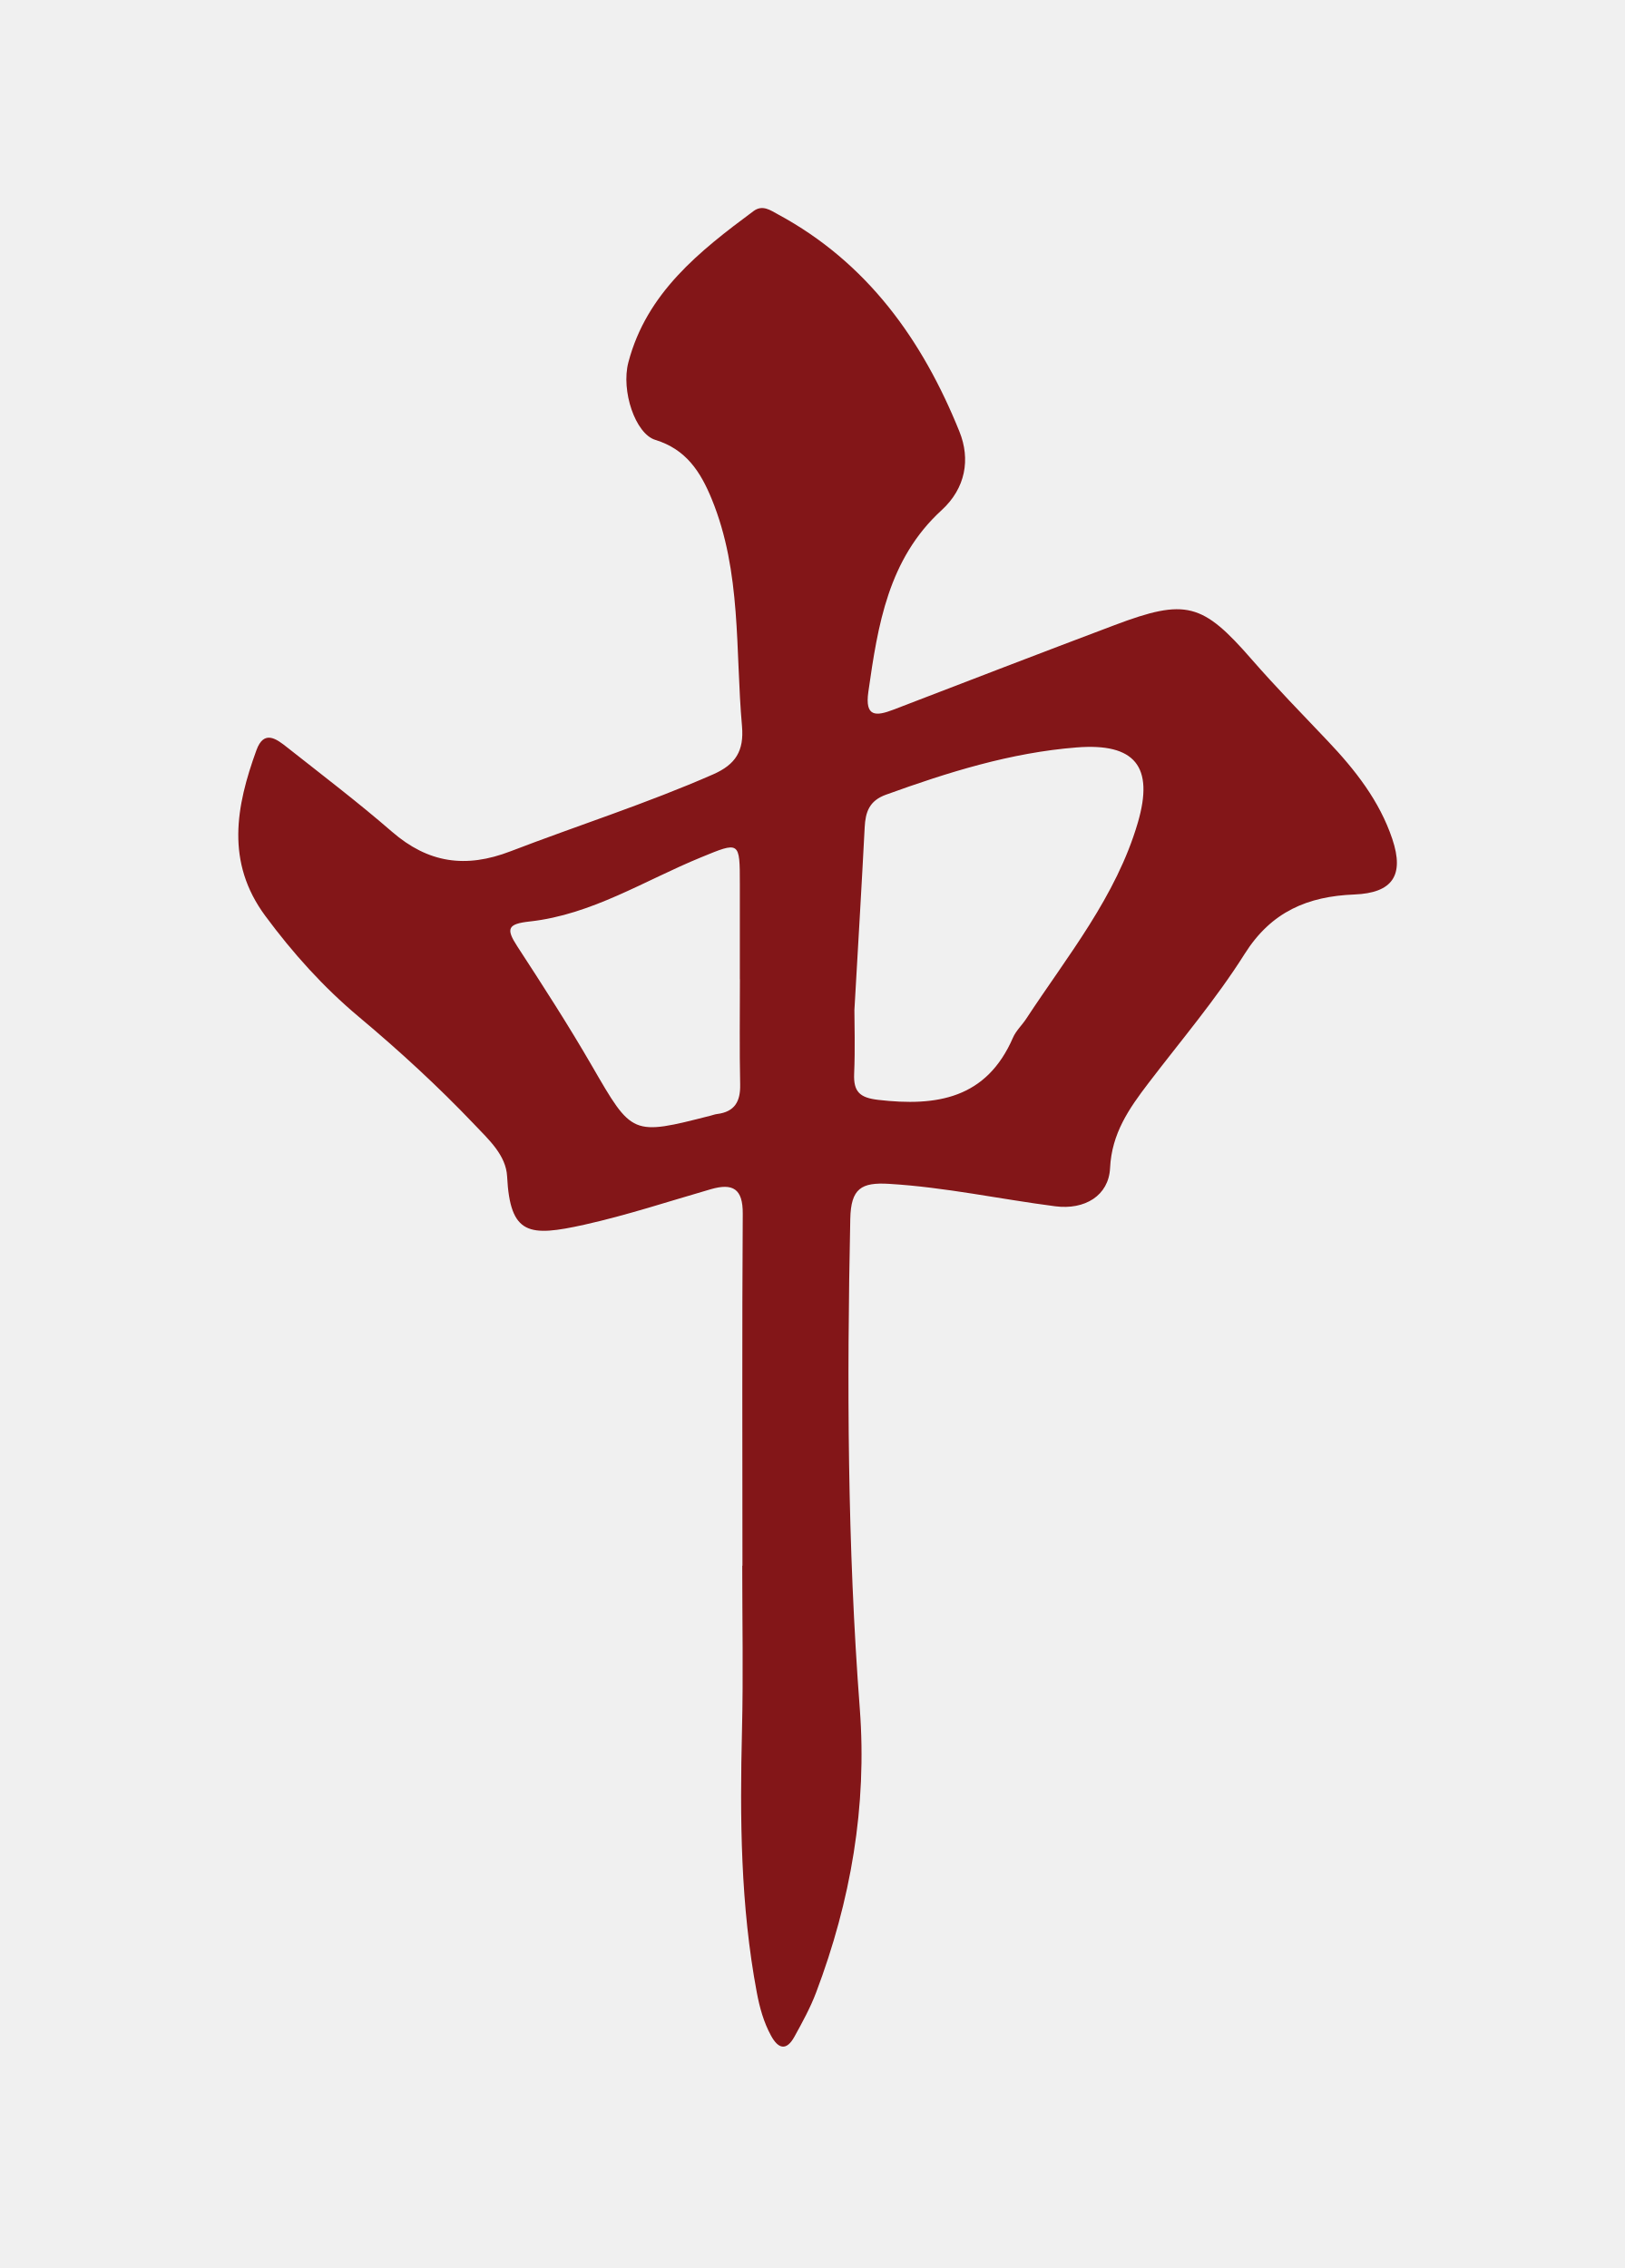
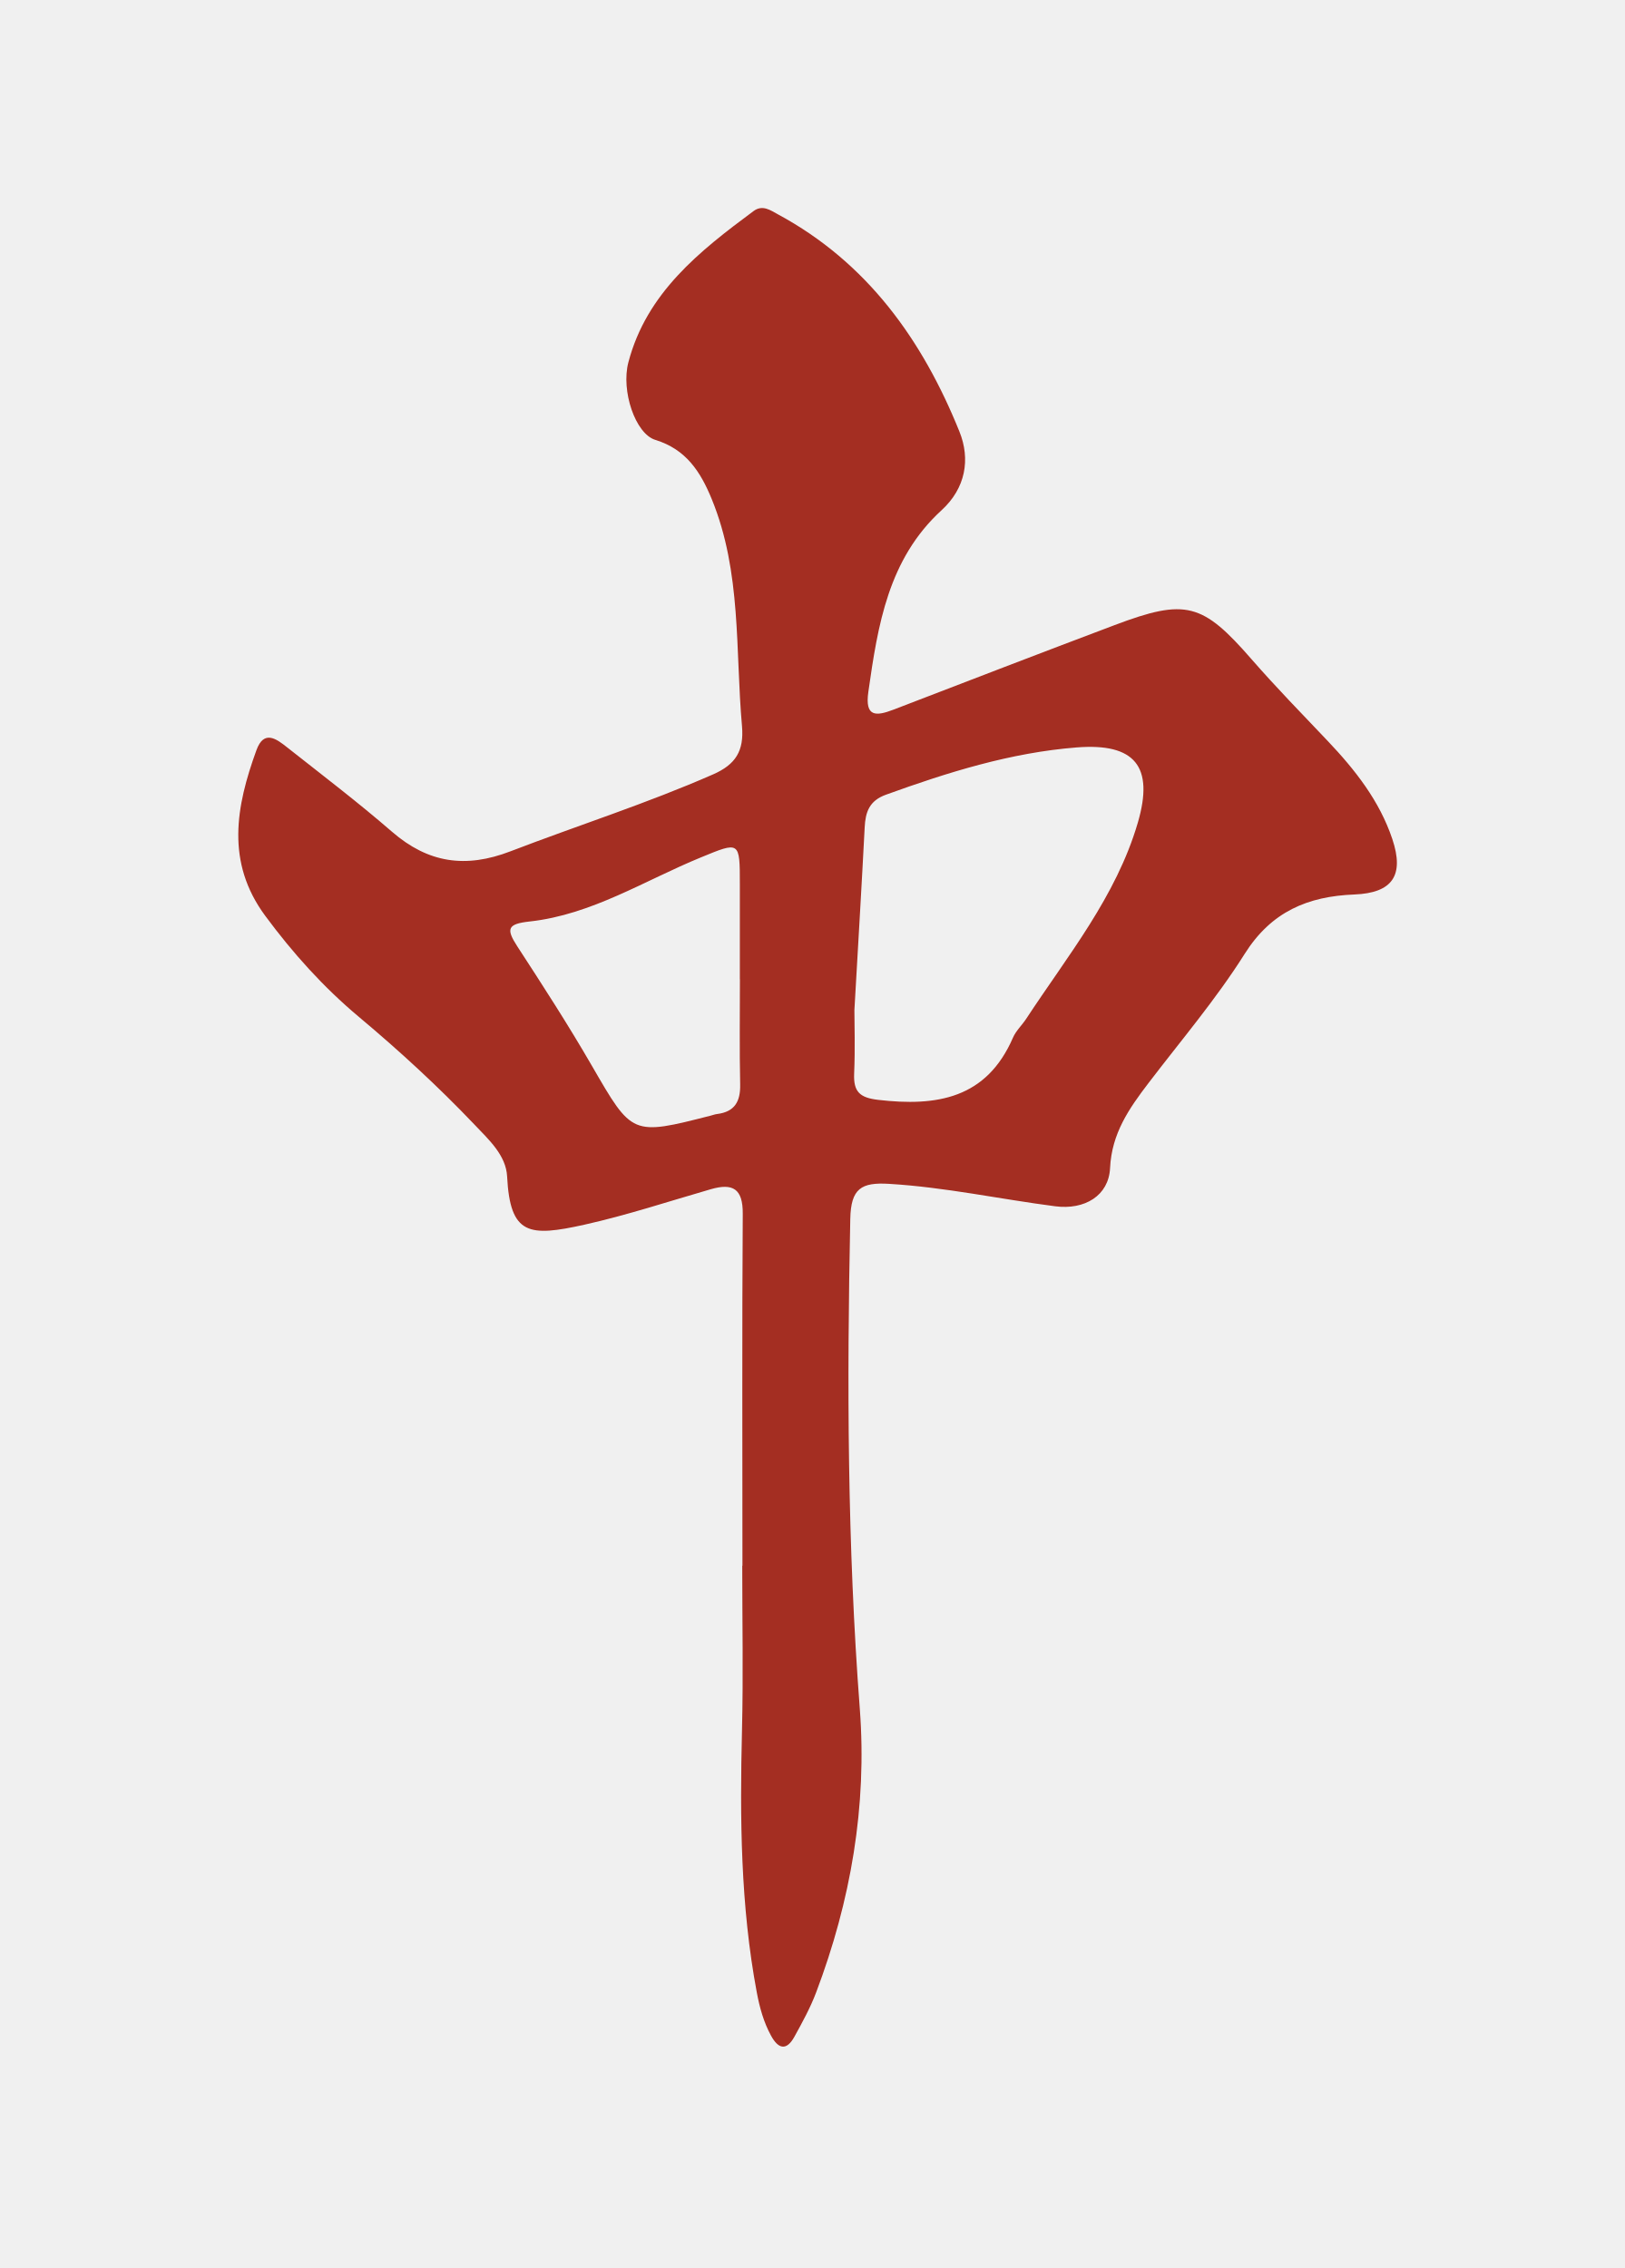
<svg xmlns="http://www.w3.org/2000/svg" id="Layer_1" data-name="Layer 1" viewBox="0 0 308.499 430.712" version="1.1" width="308.499" height="430.712">
  <defs id="defs1">
    <style id="style1">
      .cls-1 {
        fill: #fff;
      }

      .cls-2 {
        fill: #831618;
      }
    </style>
  </defs>
  <g id="g3" style="fill:none" transform="translate(-103.16,-24.63989)">
    <g id="g2" style="fill:none">
      <path d="m 411.65,291.39 c 0,-77.26 0.02,-154.52 0,-231.78 0,-10.23 -3.92,-18.78 -11.41,-25.72 -7.13,-6.62 -15.7,-9.27 -25.28,-9.25 -19.92,0.03 -39.84,0.03 -59.76,0.03 -58.61,0 -117.22,-0.02 -175.83,-0.03 -11.25,0 -20.56,4.3 -27.93,12.8 -6.22,7.16 -8.29,15.61 -8.28,24.93 0.08,59.07 0.04,118.14 0.04,177.2 0,49.28 -0.01,98.56 0,147.85 0,11.62 -0.06,23.25 0.17,34.87 0.17,8.15 3.5,15.14 8.97,21.14 8.01,8.79 18.14,11.81 29.79,11.79 72.42,-0.12 144.85,-0.03 217.27,-0.1 7.93,-0.01 15.93,0.83 23.79,-0.63 16.91,-3.15 28.43,-17.49 28.44,-35.31 0.03,-42.6 -0.01,-85.2 -0.01,-127.81 z m -2.41,-51.45 h -0.05 c 0,58.95 0,117.9 0,176.85 0,4.97 -0.29,9.89 -2.05,14.62 -4.77,12.86 -17.1,21.24 -31.42,21.24 -76.68,0 -153.37,-0.02 -230.04,-0.03 -2.54,0 -5.07,0.06 -7.6,-0.03 -18.05,-0.64 -31.62,-14.17 -32.34,-32.2 -0.03,-0.92 -0.02,-1.84 -0.02,-2.76 0,-118.48 0.02,-236.95 -0.03,-355.43 0,-9.66 2.6,-18.14 9.55,-25.07 6.91,-6.88 15.25,-9.94 24.95,-9.93 56.53,0.06 113.07,0.03 169.6,0.03 22.11,0 44.22,-0.09 66.32,0.03 16.42,0.09 29.42,10.83 32.51,26.54 0.83,4.21 0.62,8.48 0.62,12.74 0,57.8 0,115.6 0,173.4 z" id="path1" style="fill:none" />
      <path class="cls-1" d="m 409.24,239.93 h -0.05 c 0,58.95 0,117.9 0,176.85 0,4.97 -0.29,9.89 -2.05,14.62 -4.77,12.86 -17.1,21.24 -31.42,21.24 -76.68,0 -153.37,-0.02 -230.04,-0.03 -2.54,0 -5.07,0.06 -7.6,-0.03 -18.05,-0.64 -31.62,-14.17 -32.34,-32.2 -0.03,-0.92 -0.02,-1.84 -0.02,-2.76 0,-118.48 0.02,-236.95 -0.03,-355.43 0,-9.66 2.6,-18.14 9.55,-25.07 6.91,-6.88 15.25,-9.94 24.95,-9.93 56.53,0.06 113.07,0.03 169.6,0.03 22.11,0 44.22,-0.09 66.32,0.03 16.42,0.09 29.42,10.83 32.51,26.54 0.83,4.21 0.62,8.48 0.62,12.74 0,57.8 0,115.6 0,173.4 z" id="path2" style="fill:none" />
    </g>
  </g>
-   <path class="cls-2" d="m 140.978,297.339 c 0,-22.282 -0.085,-44.564 0.06,-66.834 0.036,-4.767 -1.89,-5.874 -6.079,-4.659 -7.993,2.311 -15.926,4.936 -24.028,6.741 -10.437,2.311 -14.072,2.022 -14.638,-9.173 -0.205,-4.033 -3.503,-7.006 -6.224,-9.871 -6.898,-7.247 -14.253,-14 -21.921,-20.428 -6.741,-5.646 -12.556,-12.122 -17.78,-19.188 -7.536,-10.196 -5.561,-20.765 -1.673,-31.467 1.433,-3.936 3.804,-2.131 5.814,-0.542 6.693,5.285 13.482,10.449 19.923,16.034 6.862,5.947 13.964,7.006 22.499,3.72 12.808,-4.924 25.905,-9.089 38.509,-14.626 4.261,-1.878 5.862,-4.454 5.453,-9.149 -1.288,-14.457 -0.048,-29.216 -5.742,-43.108 -2.143,-5.236 -4.887,-9.462 -10.726,-11.255 -3.768,-1.156 -6.537,-9.293 -5.104,-14.734 3.467,-13.194 13.495,-21.102 23.775,-28.722 1.697,-1.252 3.19,-0.156 4.623,0.626 16.973,9.161 27.458,23.883 34.465,41.266 2.107,5.224 1.192,10.726 -3.383,14.915 -10.148,9.281 -12.11,21.837 -13.916,34.501 -0.686,4.815 1.445,4.659 4.803,3.371 13.976,-5.381 27.952,-10.762 41.964,-16.047 13.543,-5.116 16.696,-4.189 26.002,6.488 4.647,5.333 9.594,10.389 14.458,15.517 5.2,5.477 9.835,11.364 12.267,18.623 2.323,6.934 0.012,10.244 -7.211,10.533 -8.836,0.349 -15.77,3.25 -20.825,11.279 -5.417,8.595 -12.074,16.42 -18.262,24.533 -3.684,4.827 -6.982,9.546 -7.295,16.131 -0.253,5.261 -4.815,7.993 -10.401,7.271 -10.521,-1.36 -20.91,-3.623 -31.551,-4.261 -5.285,-0.325 -7.259,0.867 -7.379,6.657 -0.65,31.034 -0.554,62.019 1.806,93.005 1.408,18.514 -1.721,36.535 -8.294,53.906 -1.096,2.901 -2.612,5.658 -4.117,8.39 -1.481,2.696 -3.034,2.384 -4.43,-0.168 -1.42,-2.588 -2.179,-5.381 -2.721,-8.258 -3.094,-16.48 -3.214,-33.104 -2.805,-49.801 0.253,-10.401 0.048,-20.813 0.048,-31.214 0.012,0 0.025,0 0.036,0 z m 21.259,-105.536 c 0,2.528 0.156,7.319 -0.048,12.098 -0.144,3.419 1.047,4.562 4.562,4.972 11.087,1.288 20.573,-0.205 25.605,-11.833 0.566,-1.3 1.709,-2.347 2.504,-3.563 7.849,-11.966 17.082,-23.197 21.187,-37.221 3.142,-10.714 -0.554,-15.18 -11.604,-14.313 -12.531,0.987 -24.449,4.719 -36.222,8.98 -3.154,1.144 -3.888,3.286 -4.033,6.211 -0.554,10.81 -1.204,21.608 -1.95,34.681 z m -21.728,-5.838 c 0,0 -0.012,0 -0.025,0 0,-6.031 0,-12.062 0,-18.093 0,-8.15 -0.024,-8.077 -7.367,-5.056 -10.726,4.394 -20.729,10.882 -32.538,12.182 -4.189,0.457 -4.538,1.36 -2.371,4.695 4.875,7.488 9.727,14.999 14.193,22.728 7.656,13.218 7.536,13.29 22.583,9.438 0.397,-0.109 0.795,-0.253 1.204,-0.301 3.322,-0.421 4.43,-2.384 4.358,-5.61 -0.144,-6.657 -0.048,-13.314 -0.048,-19.971 z" id="path4" style="stroke-width:1.204" />
+   <path class="cls-2" d="m 140.978,297.339 c 0,-22.282 -0.085,-44.564 0.06,-66.834 0.036,-4.767 -1.89,-5.874 -6.079,-4.659 -7.993,2.311 -15.926,4.936 -24.028,6.741 -10.437,2.311 -14.072,2.022 -14.638,-9.173 -0.205,-4.033 -3.503,-7.006 -6.224,-9.871 -6.898,-7.247 -14.253,-14 -21.921,-20.428 -6.741,-5.646 -12.556,-12.122 -17.78,-19.188 -7.536,-10.196 -5.561,-20.765 -1.673,-31.467 1.433,-3.936 3.804,-2.131 5.814,-0.542 6.693,5.285 13.482,10.449 19.923,16.034 6.862,5.947 13.964,7.006 22.499,3.72 12.808,-4.924 25.905,-9.089 38.509,-14.626 4.261,-1.878 5.862,-4.454 5.453,-9.149 -1.288,-14.457 -0.048,-29.216 -5.742,-43.108 -2.143,-5.236 -4.887,-9.462 -10.726,-11.255 -3.768,-1.156 -6.537,-9.293 -5.104,-14.734 3.467,-13.194 13.495,-21.102 23.775,-28.722 1.697,-1.252 3.19,-0.156 4.623,0.626 16.973,9.161 27.458,23.883 34.465,41.266 2.107,5.224 1.192,10.726 -3.383,14.915 -10.148,9.281 -12.11,21.837 -13.916,34.501 -0.686,4.815 1.445,4.659 4.803,3.371 13.976,-5.381 27.952,-10.762 41.964,-16.047 13.543,-5.116 16.696,-4.189 26.002,6.488 4.647,5.333 9.594,10.389 14.458,15.517 5.2,5.477 9.835,11.364 12.267,18.623 2.323,6.934 0.012,10.244 -7.211,10.533 -8.836,0.349 -15.77,3.25 -20.825,11.279 -5.417,8.595 -12.074,16.42 -18.262,24.533 -3.684,4.827 -6.982,9.546 -7.295,16.131 -0.253,5.261 -4.815,7.993 -10.401,7.271 -10.521,-1.36 -20.91,-3.623 -31.551,-4.261 -5.285,-0.325 -7.259,0.867 -7.379,6.657 -0.65,31.034 -0.554,62.019 1.806,93.005 1.408,18.514 -1.721,36.535 -8.294,53.906 -1.096,2.901 -2.612,5.658 -4.117,8.39 -1.481,2.696 -3.034,2.384 -4.43,-0.168 -1.42,-2.588 -2.179,-5.381 -2.721,-8.258 -3.094,-16.48 -3.214,-33.104 -2.805,-49.801 0.253,-10.401 0.048,-20.813 0.048,-31.214 0.012,0 0.025,0 0.036,0 z m 21.259,-105.536 c 0,2.528 0.156,7.319 -0.048,12.098 -0.144,3.419 1.047,4.562 4.562,4.972 11.087,1.288 20.573,-0.205 25.605,-11.833 0.566,-1.3 1.709,-2.347 2.504,-3.563 7.849,-11.966 17.082,-23.197 21.187,-37.221 3.142,-10.714 -0.554,-15.18 -11.604,-14.313 -12.531,0.987 -24.449,4.719 -36.222,8.98 -3.154,1.144 -3.888,3.286 -4.033,6.211 -0.554,10.81 -1.204,21.608 -1.95,34.681 z m -21.728,-5.838 c 0,0 -0.012,0 -0.025,0 0,-6.031 0,-12.062 0,-18.093 0,-8.15 -0.024,-8.077 -7.367,-5.056 -10.726,4.394 -20.729,10.882 -32.538,12.182 -4.189,0.457 -4.538,1.36 -2.371,4.695 4.875,7.488 9.727,14.999 14.193,22.728 7.656,13.218 7.536,13.29 22.583,9.438 0.397,-0.109 0.795,-0.253 1.204,-0.301 3.322,-0.421 4.43,-2.384 4.358,-5.61 -0.144,-6.657 -0.048,-13.314 -0.048,-19.971 z" id="path4" style="fill:#a42e22;fill-opacity:1;stroke-width:1.204" />
</svg>
